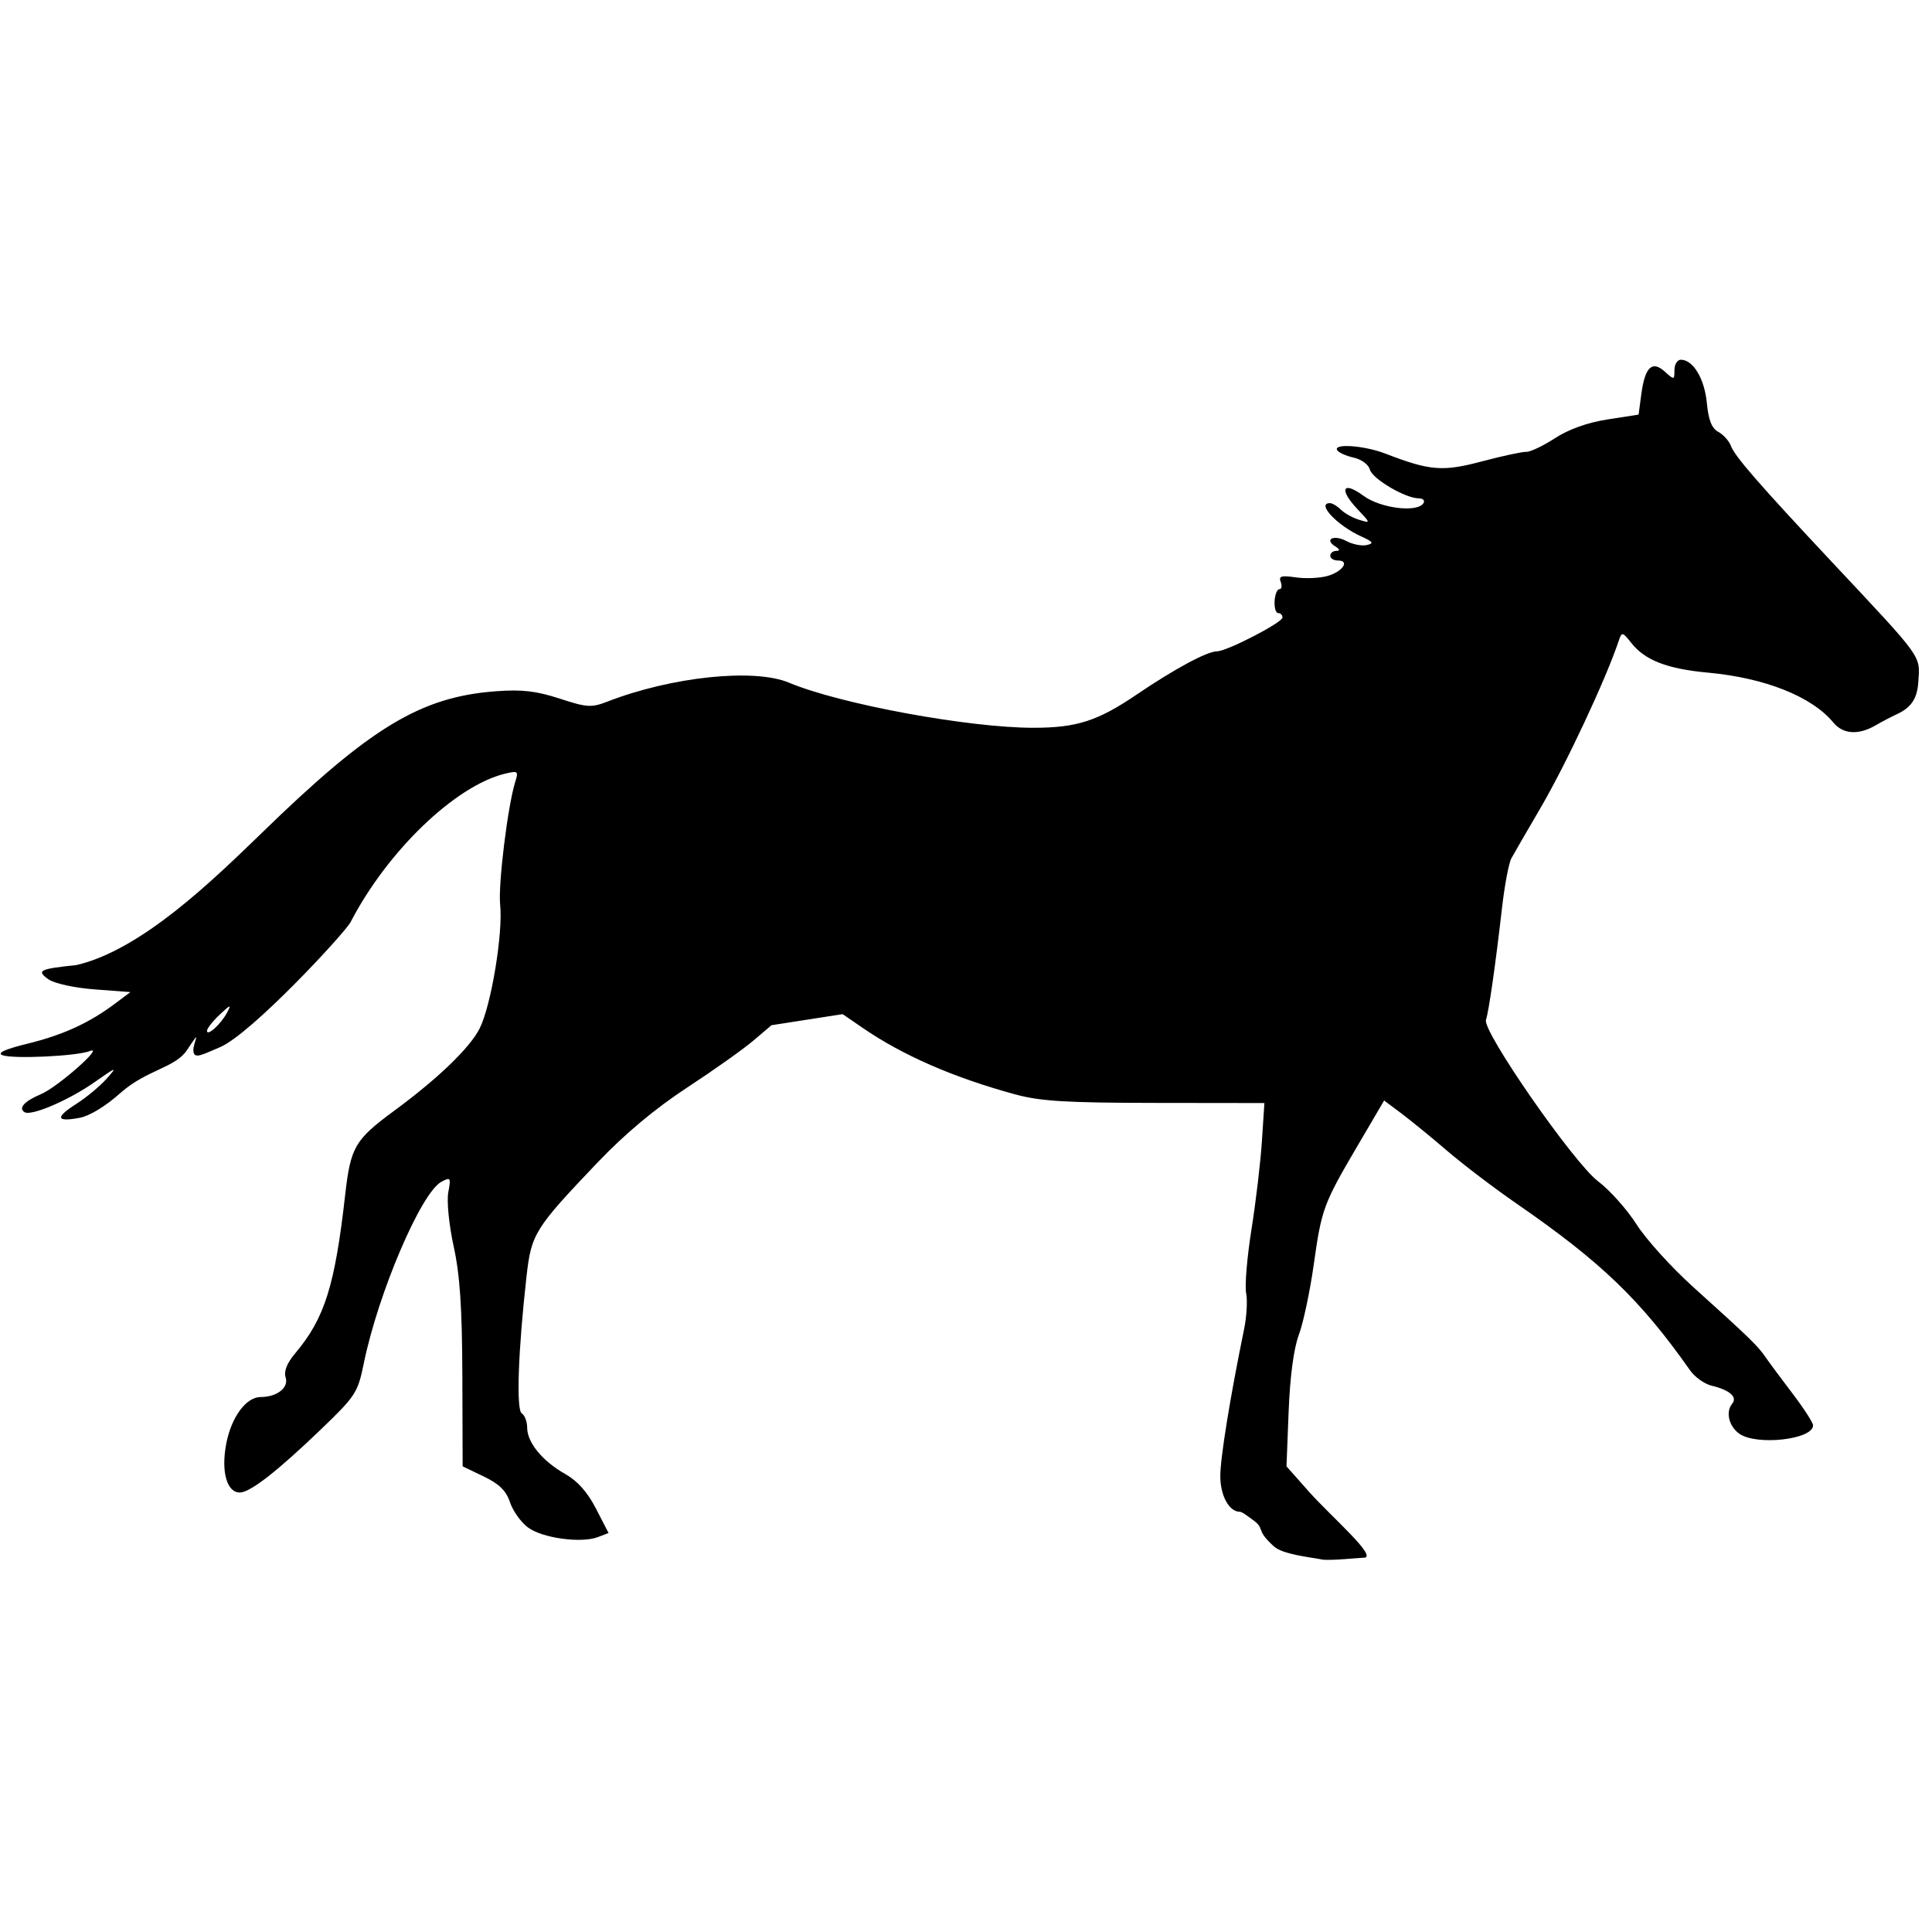
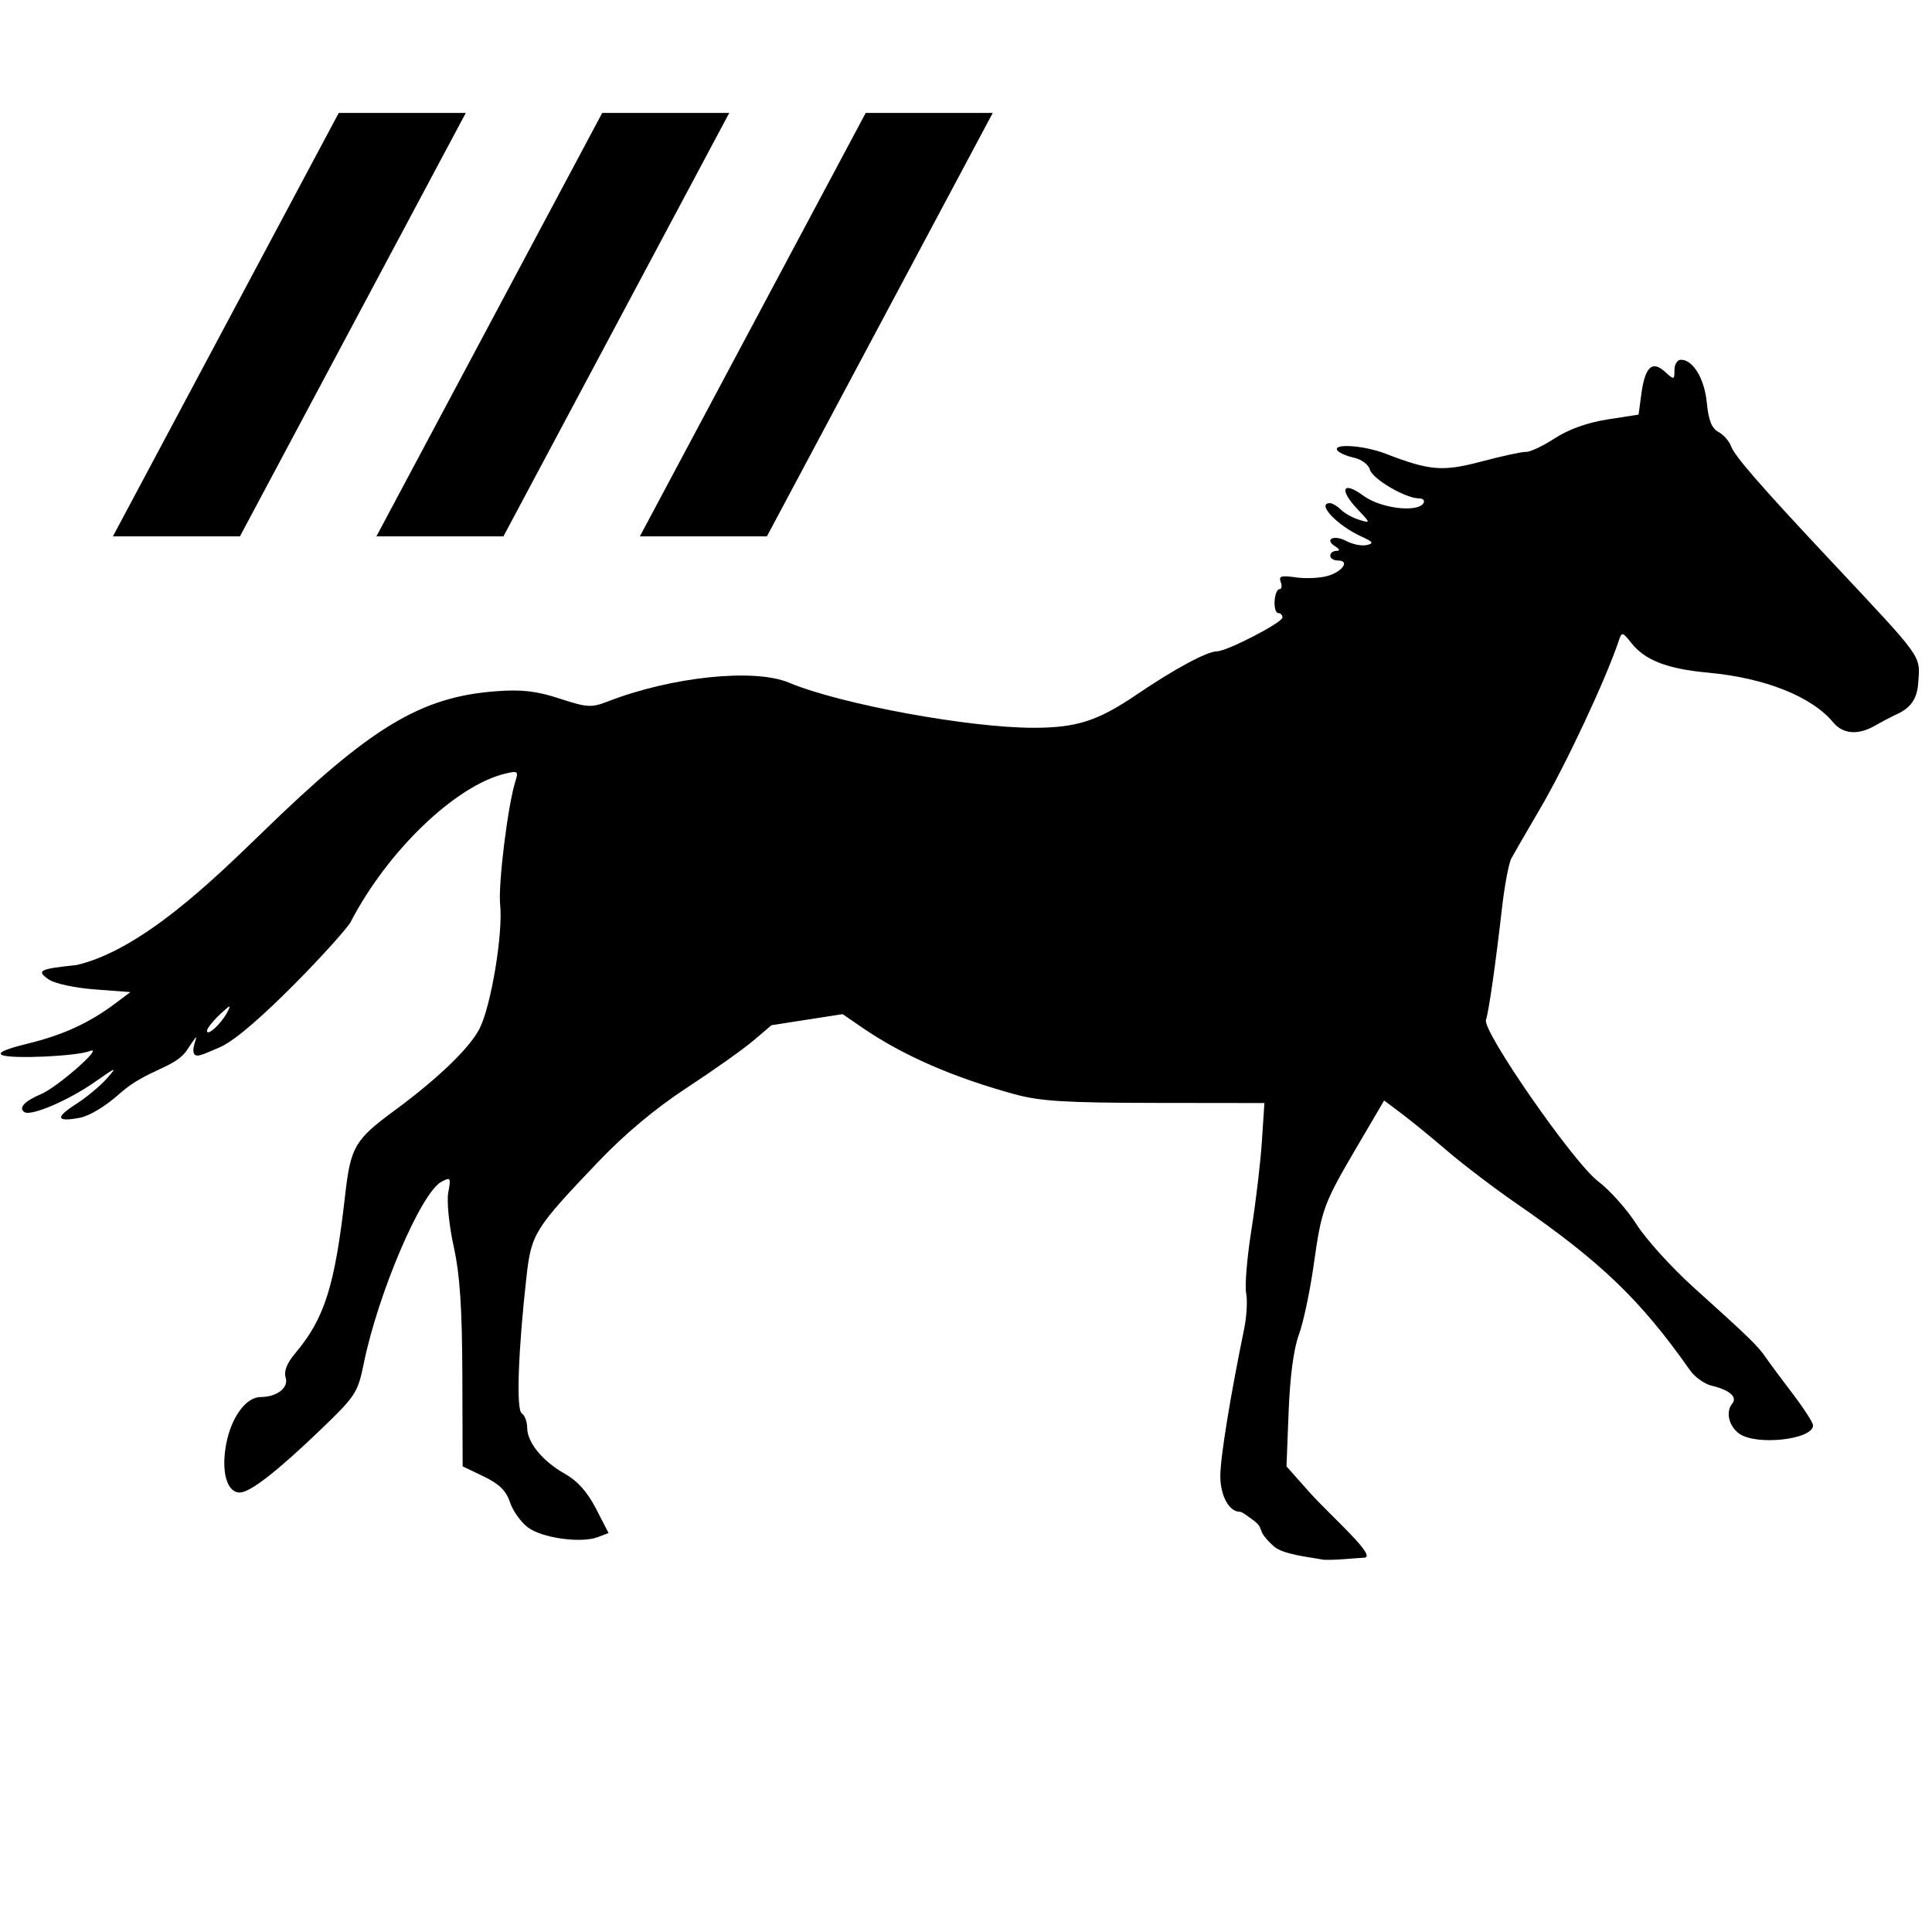
<svg xmlns="http://www.w3.org/2000/svg" width="100%" height="100%" viewBox="0 0 97 97" version="1.1" xml:space="preserve" style="fill-rule:evenodd;clip-rule:evenodd;stroke-linejoin:round;stroke-miterlimit:2;">
  <path id="canter" d="M62.836,76.261c-0.162,-0.113 -0.468,-0.36 -0.59,-0.36c-0.536,0 -0.978,-0.809 -0.978,-1.792c0,-0.917 0.5,-4.001 1.196,-7.384c0.129,-0.624 0.174,-1.436 0.101,-1.803c-0.074,-0.367 0.046,-1.8 0.266,-3.184c0.22,-1.384 0.457,-3.381 0.525,-4.437l0.126,-1.92l-5.487,-0.007c-4.497,-0.006 -5.768,-0.084 -7.047,-0.434c-3.084,-0.844 -5.611,-1.946 -7.621,-3.323l-1.021,-0.7l-3.572,0.556l-0.913,0.776c-0.502,0.427 -2.001,1.49 -3.331,2.361c-1.6,1.049 -3.115,2.317 -4.478,3.745c-3.173,3.328 -3.336,3.589 -3.577,5.731c-0.421,3.732 -0.524,6.699 -0.239,6.875c0.15,0.093 0.272,0.418 0.272,0.722c0,0.74 0.774,1.683 1.901,2.316c0.623,0.35 1.126,0.915 1.553,1.744l0.632,1.226l-0.543,0.206c-0.834,0.317 -2.785,0.048 -3.5,-0.483c-0.354,-0.262 -0.761,-0.831 -0.905,-1.266c-0.194,-0.582 -0.541,-0.923 -1.32,-1.297l-1.058,-0.508l-0.015,-4.56c-0.011,-3.406 -0.121,-5.046 -0.435,-6.48c-0.236,-1.08 -0.354,-2.268 -0.271,-2.716c0.14,-0.746 0.118,-0.779 -0.347,-0.53c-1.02,0.546 -3.175,5.591 -3.895,9.116c-0.301,1.473 -0.407,1.636 -2.151,3.313c-2.187,2.102 -3.546,3.161 -4.067,3.17c-0.656,0.012 -0.954,-1.044 -0.69,-2.439c0.255,-1.343 0.997,-2.354 1.729,-2.354c0.818,0 1.419,-0.468 1.256,-0.979c-0.099,-0.313 0.062,-0.72 0.482,-1.219c1.476,-1.755 1.988,-3.378 2.505,-7.943c0.273,-2.409 0.486,-2.776 2.448,-4.221c2.208,-1.625 3.801,-3.157 4.3,-4.134c0.578,-1.134 1.185,-4.783 1.034,-6.224c-0.106,-1.019 0.384,-4.989 0.765,-6.192c0.162,-0.511 0.122,-0.54 -0.516,-0.386c-2.492,0.6 -5.903,3.876 -7.756,7.449c-0.283,0.545 -5.003,5.635 -6.571,6.29c-0.869,0.359 -1.316,0.645 -1.325,0.148c-0.007,-0.395 0.483,-1.223 -0.319,-0.01c-0.594,0.898 -2.007,0.976 -3.335,2.148c-0.735,0.662 -1.552,1.16 -2.054,1.254c-1.183,0.222 -1.242,-0.013 -0.174,-0.695c0.507,-0.323 1.193,-0.892 1.523,-1.263c0.558,-0.627 0.516,-0.615 -0.6,0.167c-1.301,0.912 -3.179,1.717 -3.517,1.507c-0.327,-0.202 -0.005,-0.553 0.833,-0.908c0.835,-0.353 3.224,-2.464 2.444,-2.159c-0.658,0.258 -3.899,0.408 -4.396,0.203c-0.27,-0.11 0.156,-0.302 1.276,-0.576c1.77,-0.433 3.087,-1.036 4.379,-2.004l0.78,-0.584l-1.792,-0.135c-1.021,-0.077 -2.019,-0.295 -2.321,-0.506c-0.624,-0.437 -0.452,-0.525 1.393,-0.714c3.27,-0.749 6.88,-4.281 9.274,-6.595c5.486,-5.344 8.011,-6.874 11.807,-7.155c1.299,-0.096 2.022,-0.012 3.191,0.37c1.373,0.448 1.592,0.462 2.4,0.149c3.228,-1.252 7.369,-1.682 9.116,-0.948c2.555,1.074 9.025,2.267 12.277,2.264c2.169,-0.002 3.22,-0.341 5.176,-1.668c1.893,-1.285 3.539,-2.171 4.032,-2.171c0.495,0 3.288,-1.443 3.288,-1.699c-0,-0.121 -0.097,-0.221 -0.215,-0.221c-0.118,0 -0.199,-0.27 -0.18,-0.6c0.019,-0.33 0.127,-0.6 0.24,-0.6c0.113,0 0.144,-0.163 0.067,-0.362c-0.113,-0.295 0.026,-0.337 0.755,-0.231c0.491,0.072 1.21,0.039 1.597,-0.071c0.763,-0.219 1.134,-0.776 0.516,-0.776c-0.209,0 -0.38,-0.108 -0.38,-0.24c-0,-0.132 0.135,-0.241 0.3,-0.243c0.203,-0.003 0.186,-0.076 -0.053,-0.227c-0.569,-0.36 -0.062,-0.6 0.561,-0.267c0.313,0.168 0.772,0.258 1.02,0.202c0.375,-0.086 0.329,-0.159 -0.268,-0.43c-1.214,-0.55 -2.273,-1.675 -1.578,-1.675c0.123,0 0.371,0.148 0.552,0.329c0.18,0.18 0.593,0.409 0.917,0.508c0.586,0.179 0.585,0.176 -0.098,-0.549c-0.934,-0.992 -0.726,-1.424 0.316,-0.656c0.856,0.632 2.708,0.858 3.011,0.368c0.081,-0.132 -0.025,-0.24 -0.236,-0.24c-0.669,0 -2.335,-0.98 -2.456,-1.445c-0.066,-0.251 -0.421,-0.514 -0.81,-0.6c-0.381,-0.083 -0.754,-0.251 -0.83,-0.373c-0.215,-0.349 1.353,-0.239 2.412,0.169c2.251,0.868 2.873,0.918 4.854,0.393c1.026,-0.272 2.028,-0.488 2.227,-0.479c0.199,0.008 0.847,-0.3 1.44,-0.685c0.694,-0.45 1.635,-0.786 2.639,-0.942l1.56,-0.243l0.136,-1.022c0.183,-1.365 0.543,-1.713 1.178,-1.138c0.473,0.428 0.486,0.426 0.486,-0.078c-0,-0.284 0.145,-0.517 0.322,-0.517c0.615,0 1.187,0.95 1.304,2.166c0.084,0.871 0.246,1.28 0.579,1.458c0.254,0.136 0.538,0.454 0.632,0.707c0.192,0.52 1.44,1.953 5.083,5.839c4.611,4.919 4.415,4.645 4.322,6.03c-0.054,0.814 -0.359,1.267 -1.073,1.596c-0.269,0.123 -0.759,0.381 -1.089,0.571c-0.85,0.49 -1.617,0.435 -2.103,-0.152c-1.083,-1.308 -3.426,-2.241 -6.297,-2.505c-2.043,-0.188 -3.162,-0.622 -3.844,-1.488c-0.434,-0.552 -0.481,-0.564 -0.619,-0.15c-0.649,1.952 -2.659,6.245 -3.973,8.487c-0.659,1.123 -1.303,2.238 -1.433,2.478c-0.13,0.241 -0.343,1.375 -0.473,2.52c-0.314,2.759 -0.66,5.175 -0.801,5.588c-0.191,0.561 4.4,7.174 5.623,8.098c0.594,0.449 1.465,1.425 1.937,2.169c0.471,0.744 1.755,2.161 2.851,3.15c2.815,2.538 3.222,2.932 3.62,3.508c0.193,0.28 0.811,1.112 1.372,1.849c0.561,0.738 1.02,1.45 1.02,1.583c-0,0.716 -2.864,1.034 -3.716,0.411c-0.514,-0.376 -0.681,-1.091 -0.348,-1.493c0.282,-0.339 -0.116,-0.691 -1.027,-0.909c-0.358,-0.085 -0.844,-0.43 -1.08,-0.766c-2.497,-3.549 -4.468,-5.443 -8.711,-8.374c-1.121,-0.774 -2.686,-1.963 -3.478,-2.643c-0.792,-0.68 -1.831,-1.528 -2.308,-1.886l-0.868,-0.65l-1.306,2.224c-1.748,2.978 -1.831,3.203 -2.229,6.022c-0.189,1.343 -0.526,2.928 -0.748,3.522c-0.256,0.686 -0.443,2.088 -0.511,3.84l-0.108,2.76l1.122,1.266c1.084,1.222 3.524,3.321 2.757,3.321c-0.186,-0 -1.725,0.161 -2.087,0.091c-0.61,-0.119 -1.972,-0.253 -2.419,-0.655c-1.012,-0.91 -0.36,-0.847 -1.128,-1.383Zm-51.436,-25.42c0.228,-0.429 0.176,-0.414 -0.369,0.1c-0.349,0.33 -0.636,0.694 -0.638,0.809c-0.007,0.308 0.699,-0.329 1.007,-0.909Z" />
+   <path d="M23.386,5.669l-11.339,21.26l-6.378,0l11.339,-21.26l6.378,0Z" />
+   <path d="M36.614,5.669l-11.338,21.26l-6.378,0l11.338,-21.26l6.378,0Z" />
+   <path d="M49.843,5.669l-11.339,21.26l-6.378,0l11.339,-21.26l6.378,0Z" />
</svg>
